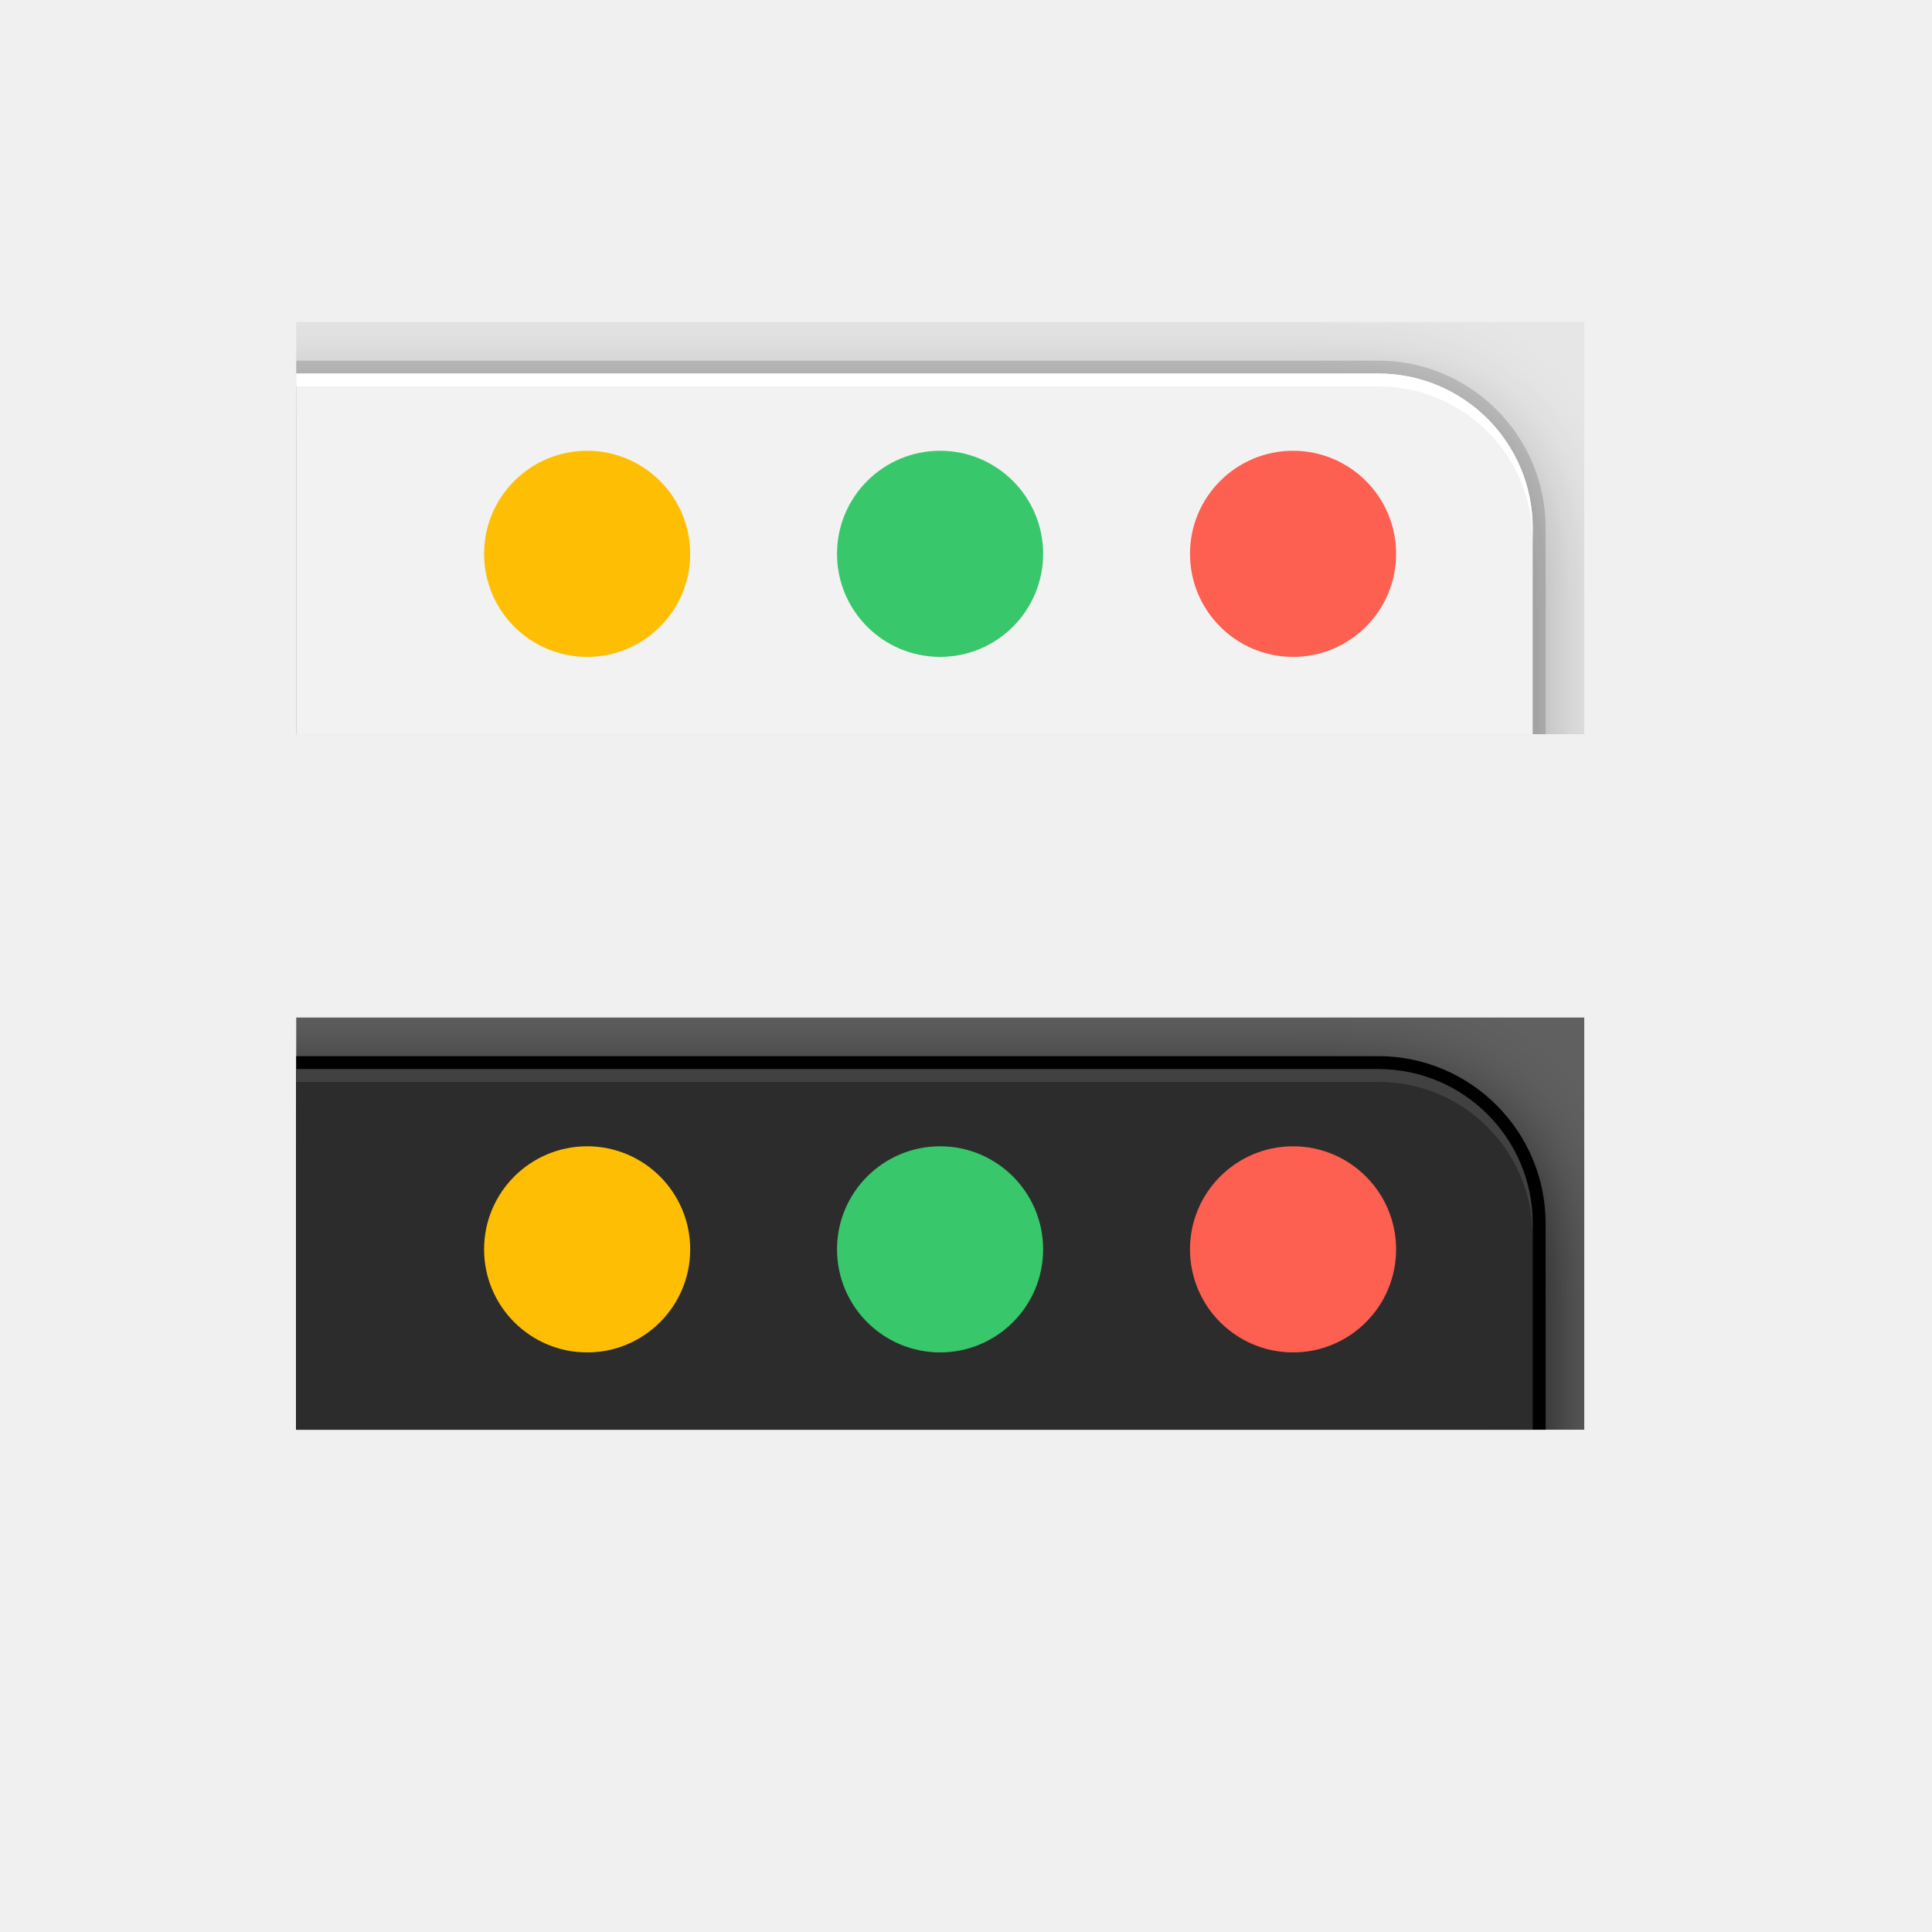
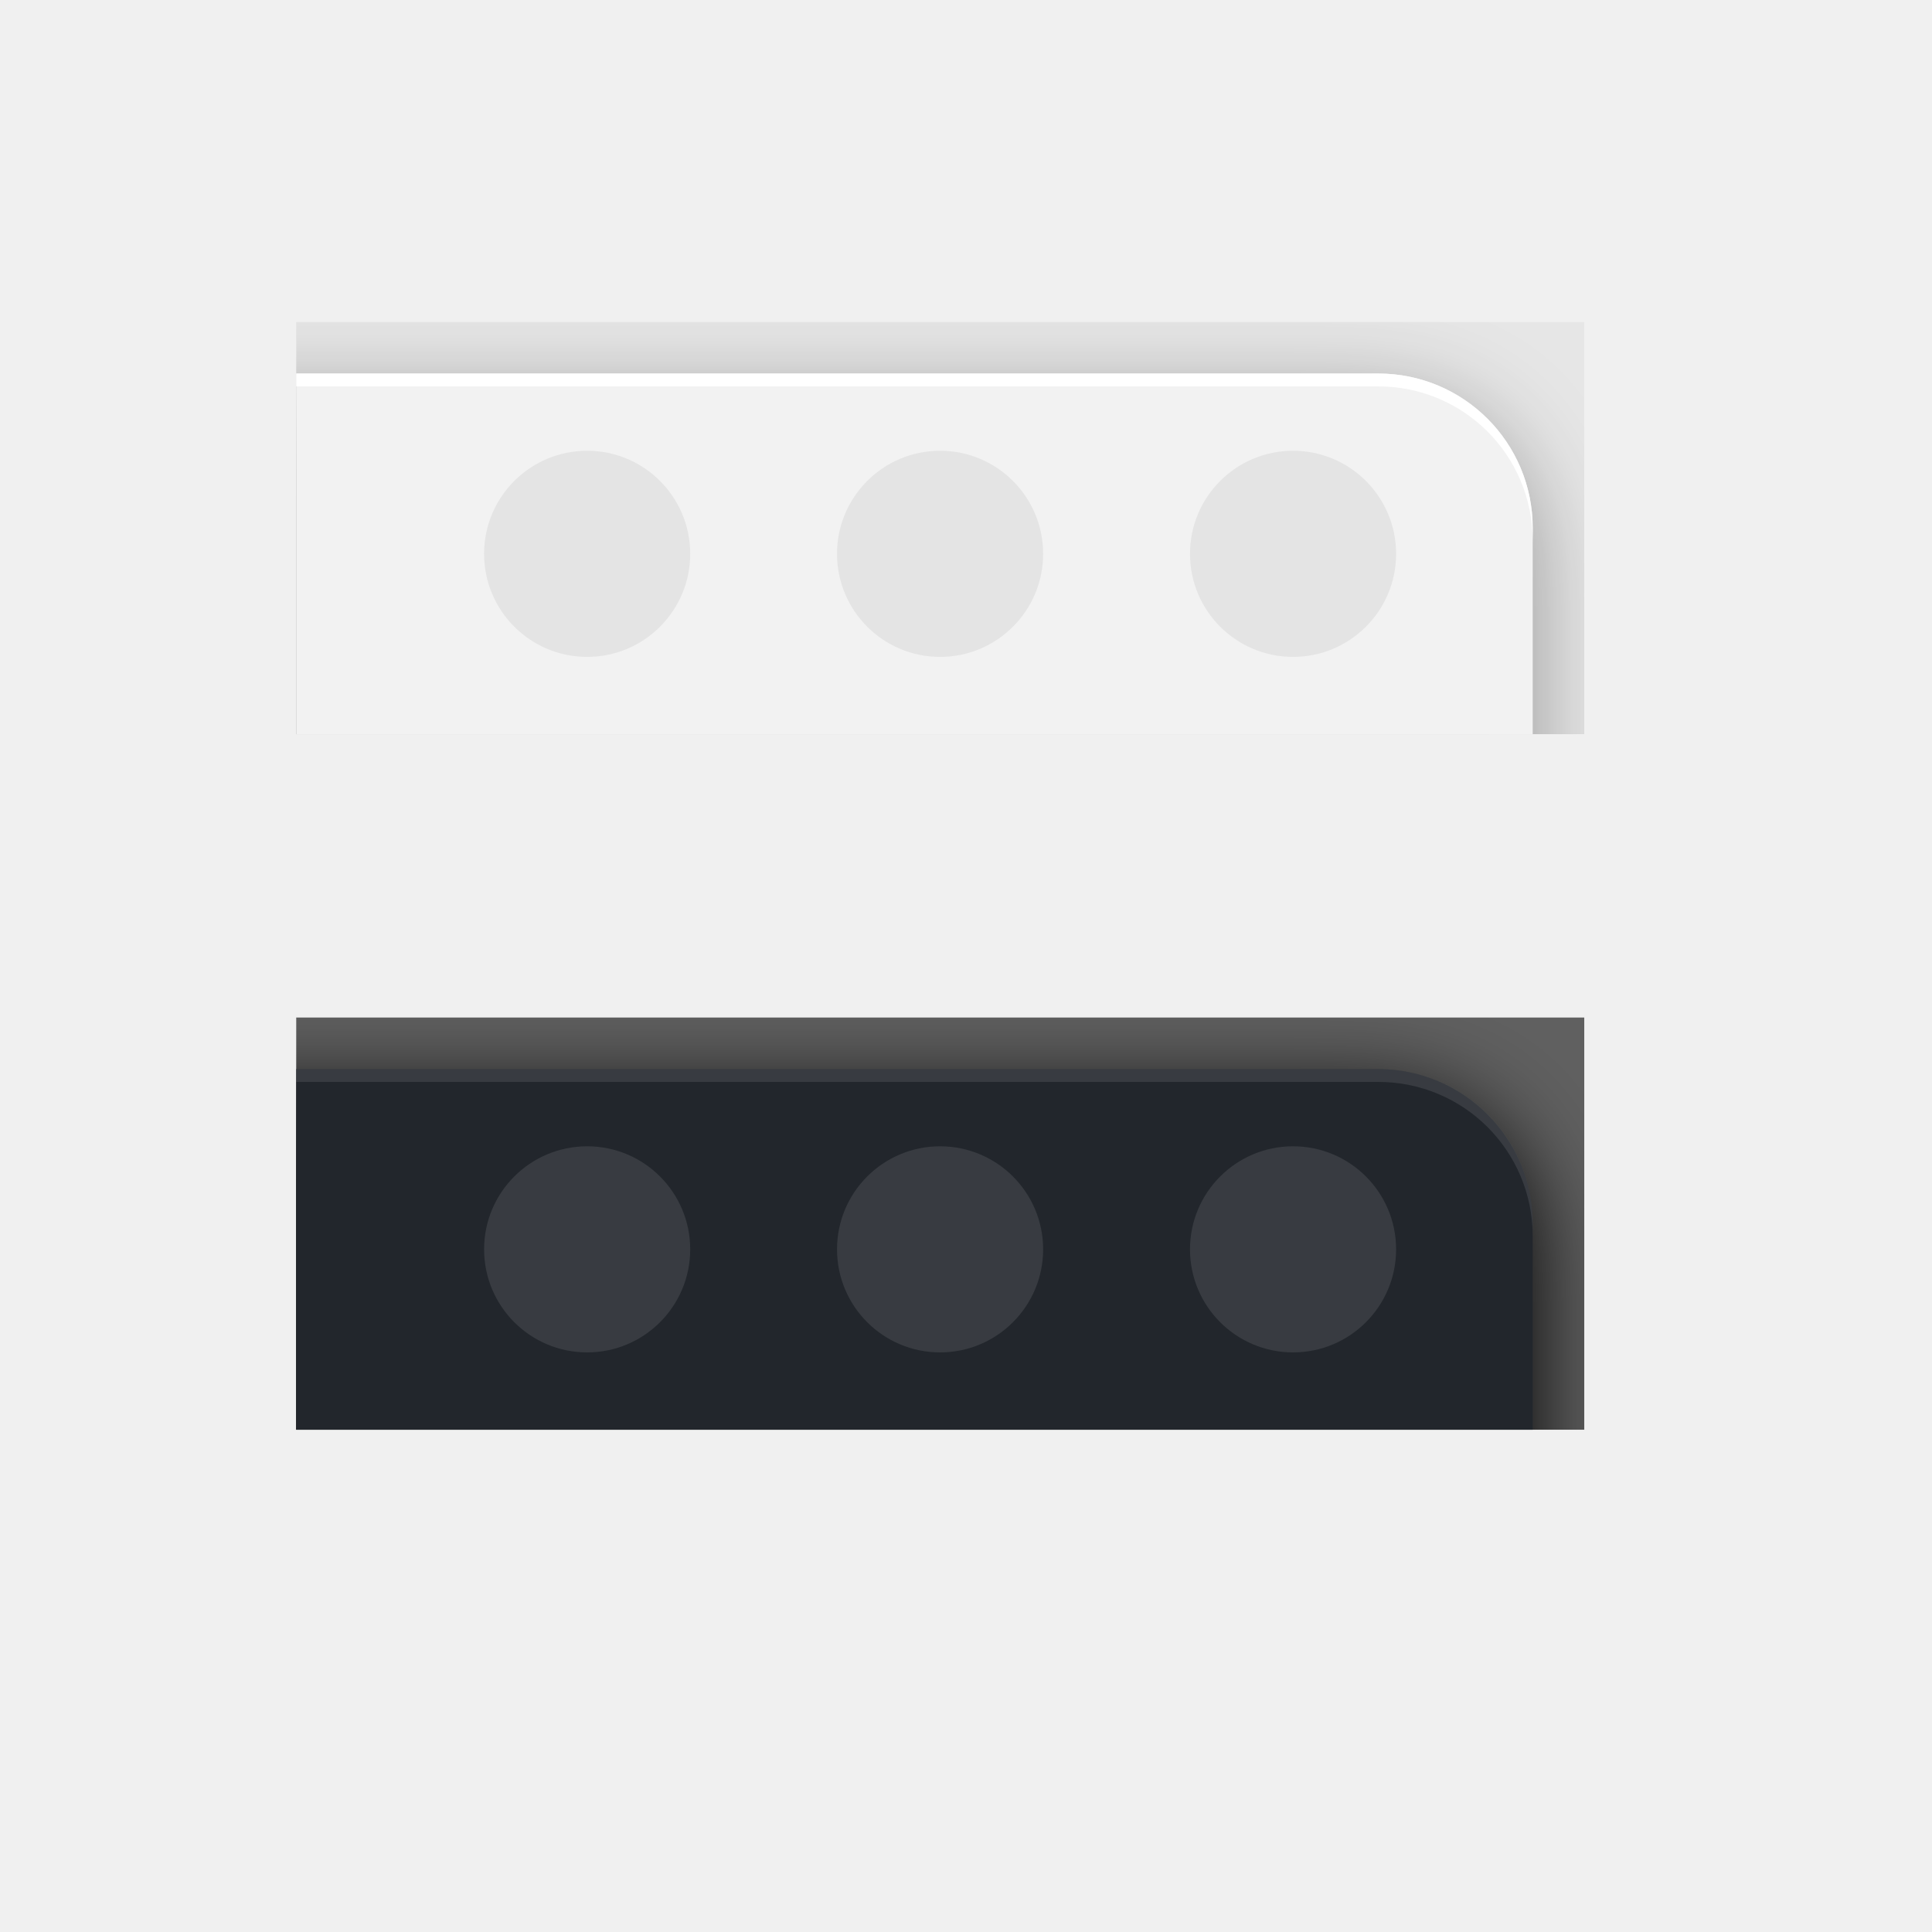
<svg xmlns="http://www.w3.org/2000/svg" width="150" height="150" version="1.1" viewBox="0 0 39.687 39.688" id="svg120">
  <defs id="defs21">
-     <clipPath id="clipPath1084">
-       <rect x="6.35" y="262.34" width="26.458" height="8.467" rx=".087" ry=".078" fill="#ffffff" opacity=".15" style="paint-order:stroke fill markers" id="rect2" />
-     </clipPath>
-     <clipPath clipPathUnits="userSpaceOnUse" id="clipPath1121">
-       <rect style="fill:#e6e6e6;stroke-width:0.436;stroke-linecap:round;stroke-linejoin:round;stroke-miterlimit:2" id="rect1123" width="26.459" height="8.467" x="6.085" y="6.615" />
-     </clipPath>
    <filter style="color-interpolation-filters:sRGB" id="filter1702" x="-0.075" y="-0.192" width="1.15" height="1.384">
      <feGaussianBlur stdDeviation="0.953" id="feGaussianBlur1704" />
    </filter>
    <clipPath clipPathUnits="userSpaceOnUse" id="clipPath2484">
      <rect style="fill:#e6e6e6;stroke-width:0.436;stroke-linecap:round;stroke-linejoin:round;stroke-miterlimit:2" id="rect2486" width="26.459" height="8.467" x="6.085" y="6.615" />
    </clipPath>
  </defs>
  <g id="thumbnail">
    <rect style="fill:#e6e6e6;stroke-width:0.436;stroke-linecap:round;stroke-linejoin:round;stroke-miterlimit:2" id="rect1083" width="26.459" height="8.467" x="6.085" y="6.615" />
    <g id="g1726" clip-path="url(#clipPath2484)">
      <rect style="fill:#000000;stroke-width:0.529;stroke-linecap:round;stroke-linejoin:round;filter:url(#filter1702);opacity:0.35" id="rect1682" width="30.427" height="11.906" x="1.058" y="8.202" rx="3.175" ry="3.175" />
-       <rect style="fill:#000000;stroke-width:0.537;stroke-linecap:round;stroke-linejoin:round;opacity:0.15" id="rect2068" width="30.692" height="12.171" x="1.058" y="7.408" rx="3.44" ry="3.44" />
-       <rect style="fill:#f2f2f2;stroke-width:0.529;stroke-linecap:round;stroke-linejoin:round;fill-opacity:1" id="rect1115" width="30.427" height="11.906" x="1.058" y="7.673" rx="3.175" ry="3.175" />
+       <rect style="fill:#f2f2f2" id="rect1115" width="30.427" height="11.906" x="1.058" y="7.673" rx="3.175" ry="3.175" />
      <path id="rect2306" style="fill:#ffffff;stroke-width:2;stroke-linecap:round;stroke-linejoin:round" d="M 16 29 C 9.352 29 4 34.352 4 41 L 4 42 C 4 35.352 9.352 30 16 30 L 107 30 C 113.648 30 119 35.352 119 42 L 119 41 C 119 34.352 113.648 29 107 29 L 16 29 z " transform="matrix(0.2645867,0,0,0.2645867,-5e-4,0)" />
    </g>
-     <circle style="fill:#fd5f51;fill-opacity:1;stroke-width:2.117;stroke-linecap:round;stroke-linejoin:round;paint-order:stroke fill markers" id="path2409" cx="26.562" cy="11.377" r="2.117" />
-     <circle style="fill:#38c76a;fill-opacity:1;stroke-width:2.117;stroke-linecap:round;stroke-linejoin:round;paint-order:stroke fill markers" id="circle2551" cx="19.311" cy="11.377" r="2.117" />
-     <circle style="fill:#fdbe04;fill-opacity:1;stroke-width:2.117;stroke-linecap:round;stroke-linejoin:round;paint-order:stroke fill markers" id="circle2559" cx="12.061" cy="11.377" r="2.117" />
+     <circle style="fill:#000000;fill-opacity:1;stroke-width:2.117;stroke-linecap:round;stroke-linejoin:round;paint-order:stroke fill markers;opacity:0.06" id="path2409" cx="26.562" cy="11.377" r="2.117" />
+     <circle style="fill:#000000;fill-opacity:1;stroke-width:2.117;stroke-linecap:round;stroke-linejoin:round;paint-order:stroke fill markers;opacity:0.06" id="circle2551" cx="19.311" cy="11.377" r="2.117" />
+     <circle style="fill:#000000;fill-opacity:1;stroke-width:2.117;stroke-linecap:round;stroke-linejoin:round;paint-order:stroke fill markers;opacity:0.06" id="circle2559" cx="12.061" cy="11.377" r="2.117" />
  </g>
  <g id="thumbnail-dark" transform="translate(0,14.28768)">
    <rect style="fill:#606060;stroke-width:0.436;stroke-linecap:round;stroke-linejoin:round;stroke-miterlimit:2;fill-opacity:1" id="rect2499" width="26.459" height="8.467" x="6.085" y="6.615" />
    <g id="g2509" clip-path="url(#clipPath2484)">
      <rect style="opacity:1;fill:#000000;stroke-width:0.529;stroke-linecap:round;stroke-linejoin:round;filter:url(#filter1702)" id="rect2501" width="30.427" height="11.906" x="1.058" y="8.202" rx="3.175" ry="3.175" />
-       <rect style="opacity:1;fill:#000000;stroke-width:0.537;stroke-linecap:round;stroke-linejoin:round" id="rect2503" width="30.692" height="12.171" x="1.058" y="7.408" rx="3.44" ry="3.44" />
-       <rect style="fill:#2c2c2c;fill-opacity:1;stroke-width:0.529;stroke-linecap:round;stroke-linejoin:round" id="rect2505" width="30.427" height="11.906" x="1.058" y="7.673" rx="3.175" ry="3.175" />
+       <rect style="fill:#22262c" id="rect2505" width="30.427" height="11.906" x="1.058" y="7.673" rx="3.175" ry="3.175" />
      <path id="path2507" style="fill:#ffffff;stroke-width:2;stroke-linecap:round;stroke-linejoin:round;opacity:0.1" d="M 16,29 C 9.352,29 4,34.352 4,41 v 1 C 4,35.352 9.352,30 16,30 h 91 c 6.648,0 12,5.352 12,12 v -1 c 0,-6.648 -5.352,-12 -12,-12 z" transform="matrix(0.2645867,0,0,0.2645867,-5e-4,0)" />
    </g>
-     <circle style="fill:#fd5f51;fill-opacity:1;stroke-width:2.117;stroke-linecap:round;stroke-linejoin:round;paint-order:stroke fill markers" id="circle2511" cx="26.562" cy="11.377" r="2.117" />
-     <circle style="fill:#38c76a;fill-opacity:1;stroke-width:2.117;stroke-linecap:round;stroke-linejoin:round;paint-order:stroke fill markers" id="circle2513" cx="19.311" cy="11.377" r="2.117" />
-     <circle style="fill:#fdbe04;fill-opacity:1;stroke-width:2.117;stroke-linecap:round;stroke-linejoin:round;paint-order:stroke fill markers" id="circle2515" cx="12.061" cy="11.377" r="2.117" />
+     <circle style="fill:#ffffff;fill-opacity:1;stroke-width:2.117;stroke-linecap:round;stroke-linejoin:round;paint-order:stroke fill markers;opacity:0.1" id="circle2511" cx="26.562" cy="11.377" r="2.117" />
+     <circle style="fill:#ffffff;fill-opacity:1;stroke-width:2.117;stroke-linecap:round;stroke-linejoin:round;paint-order:stroke fill markers;opacity:0.1" id="circle2513" cx="19.311" cy="11.377" r="2.117" />
+     <circle style="fill:#ffffff;fill-opacity:1;stroke-width:2.117;stroke-linecap:round;stroke-linejoin:round;paint-order:stroke fill markers;opacity:0.1" id="circle2515" cx="12.061" cy="11.377" r="2.117" />
  </g>
</svg>
